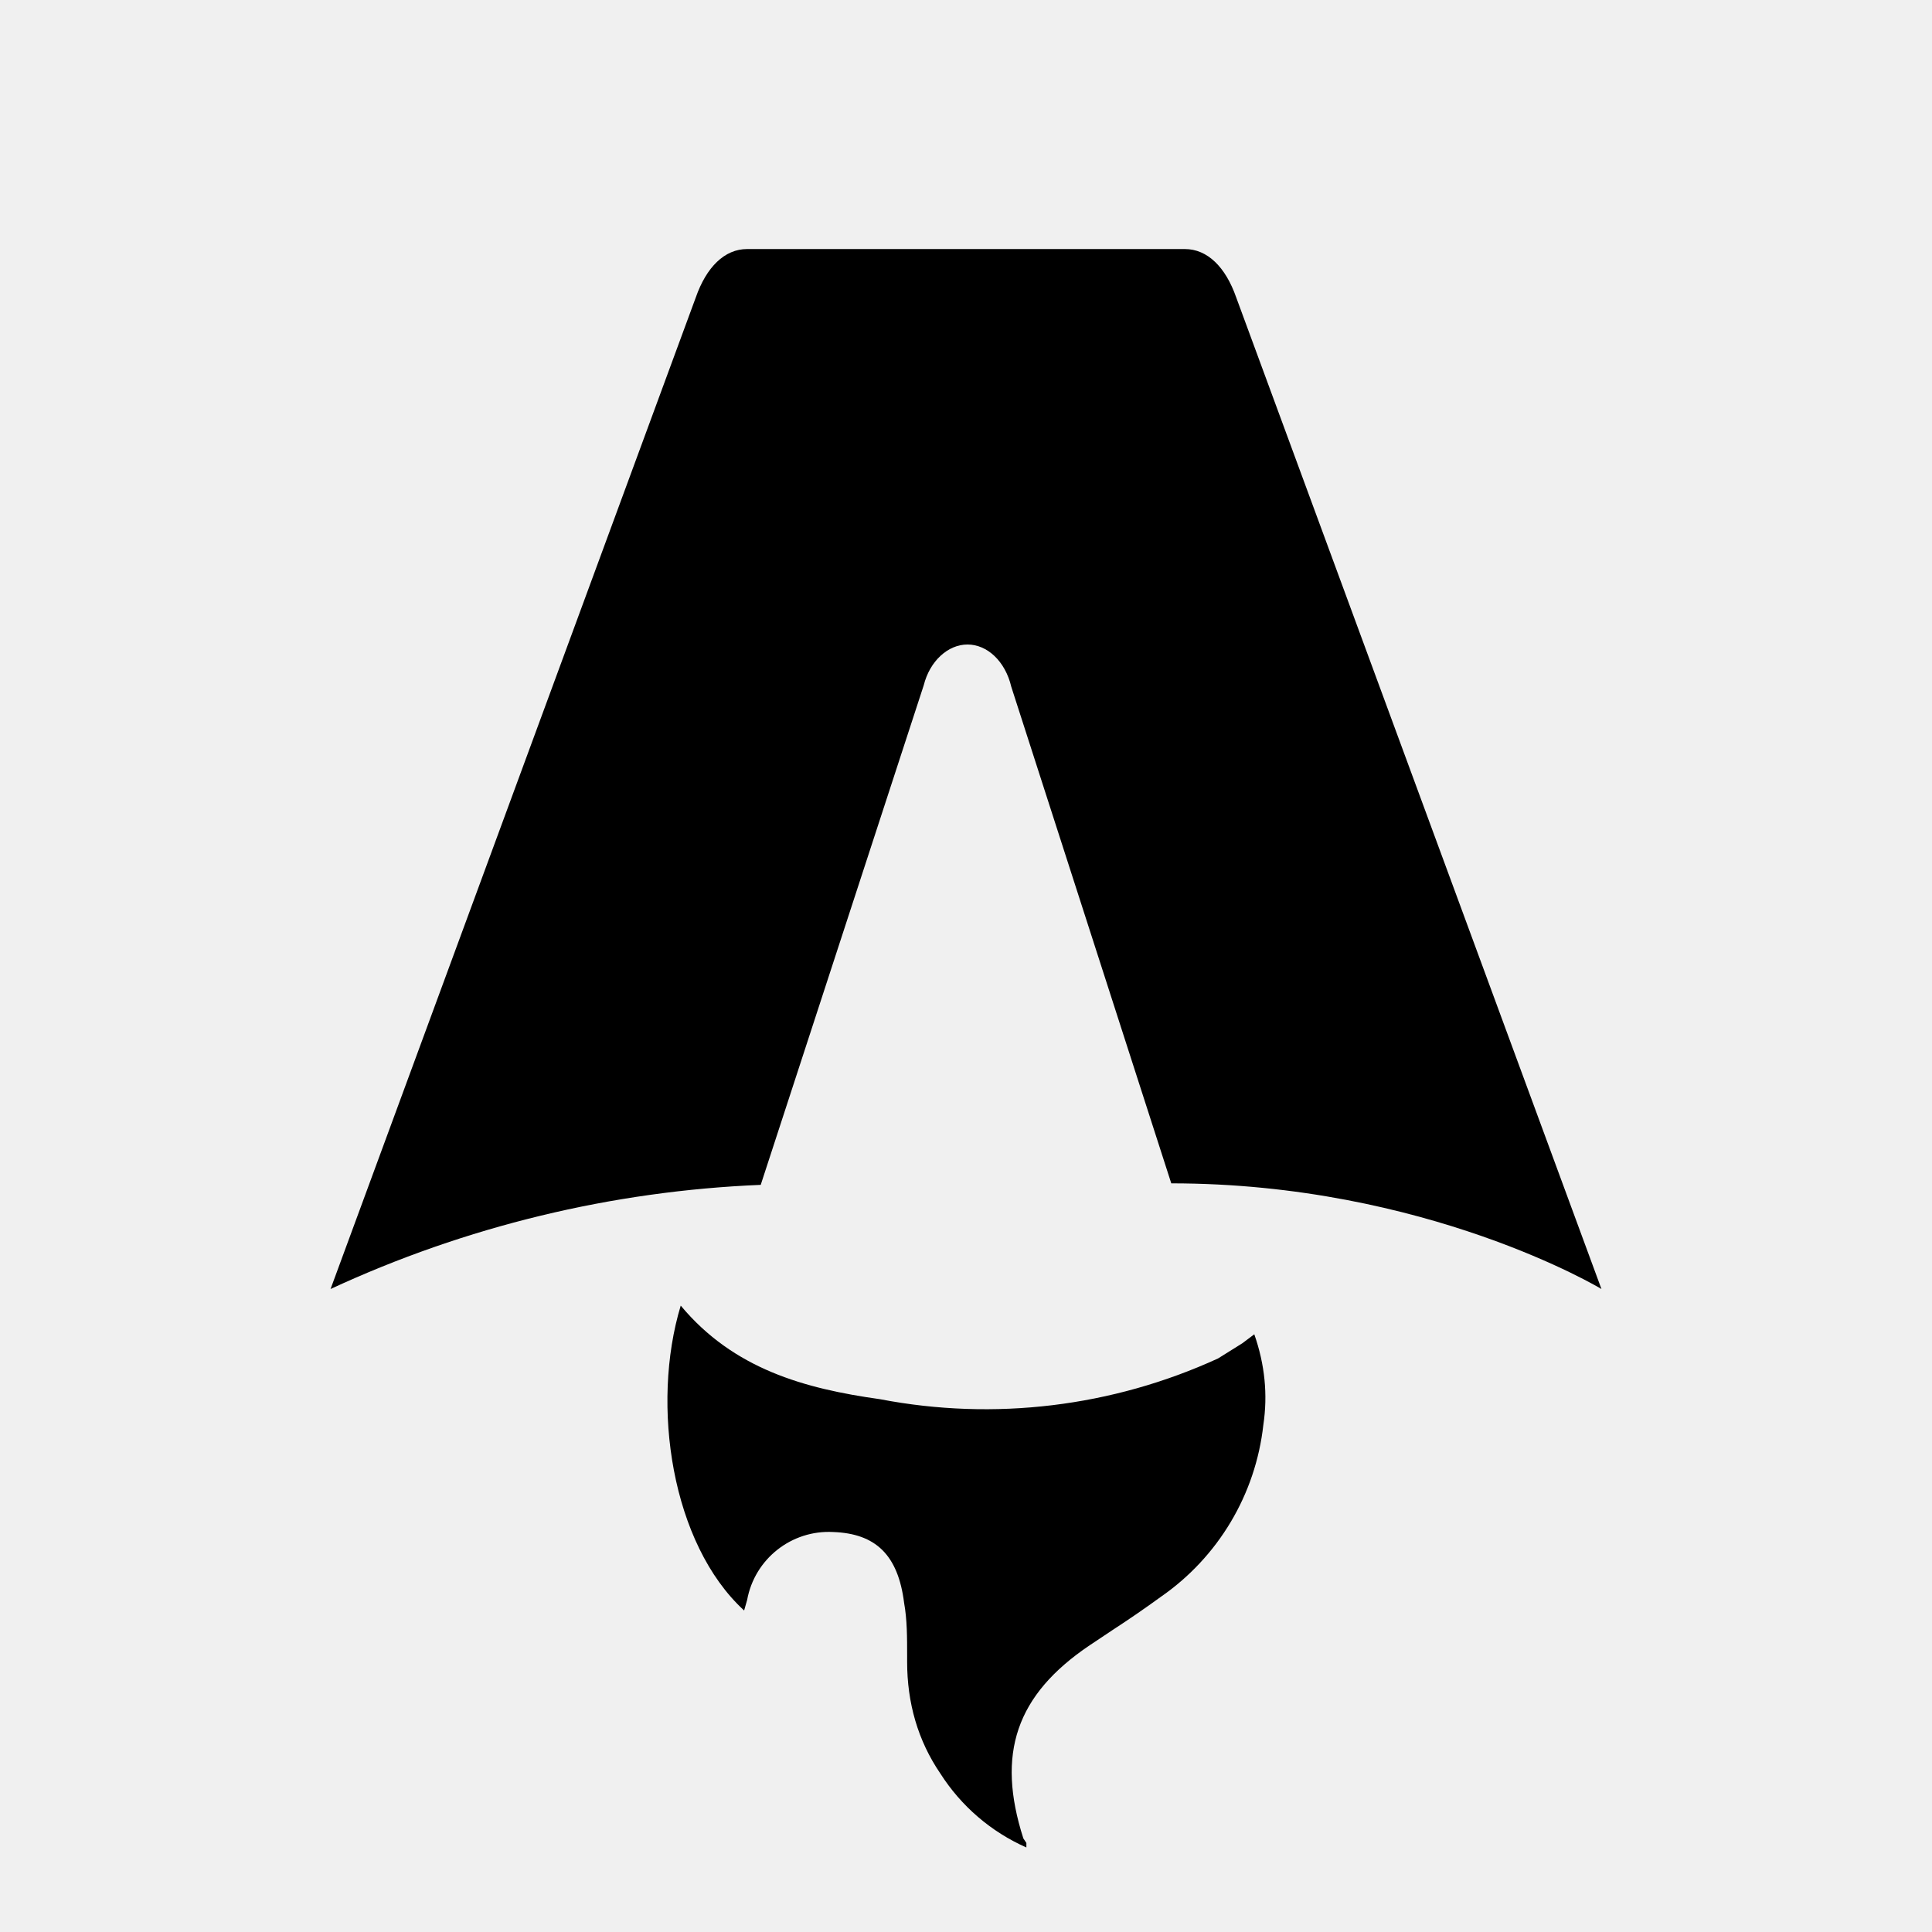
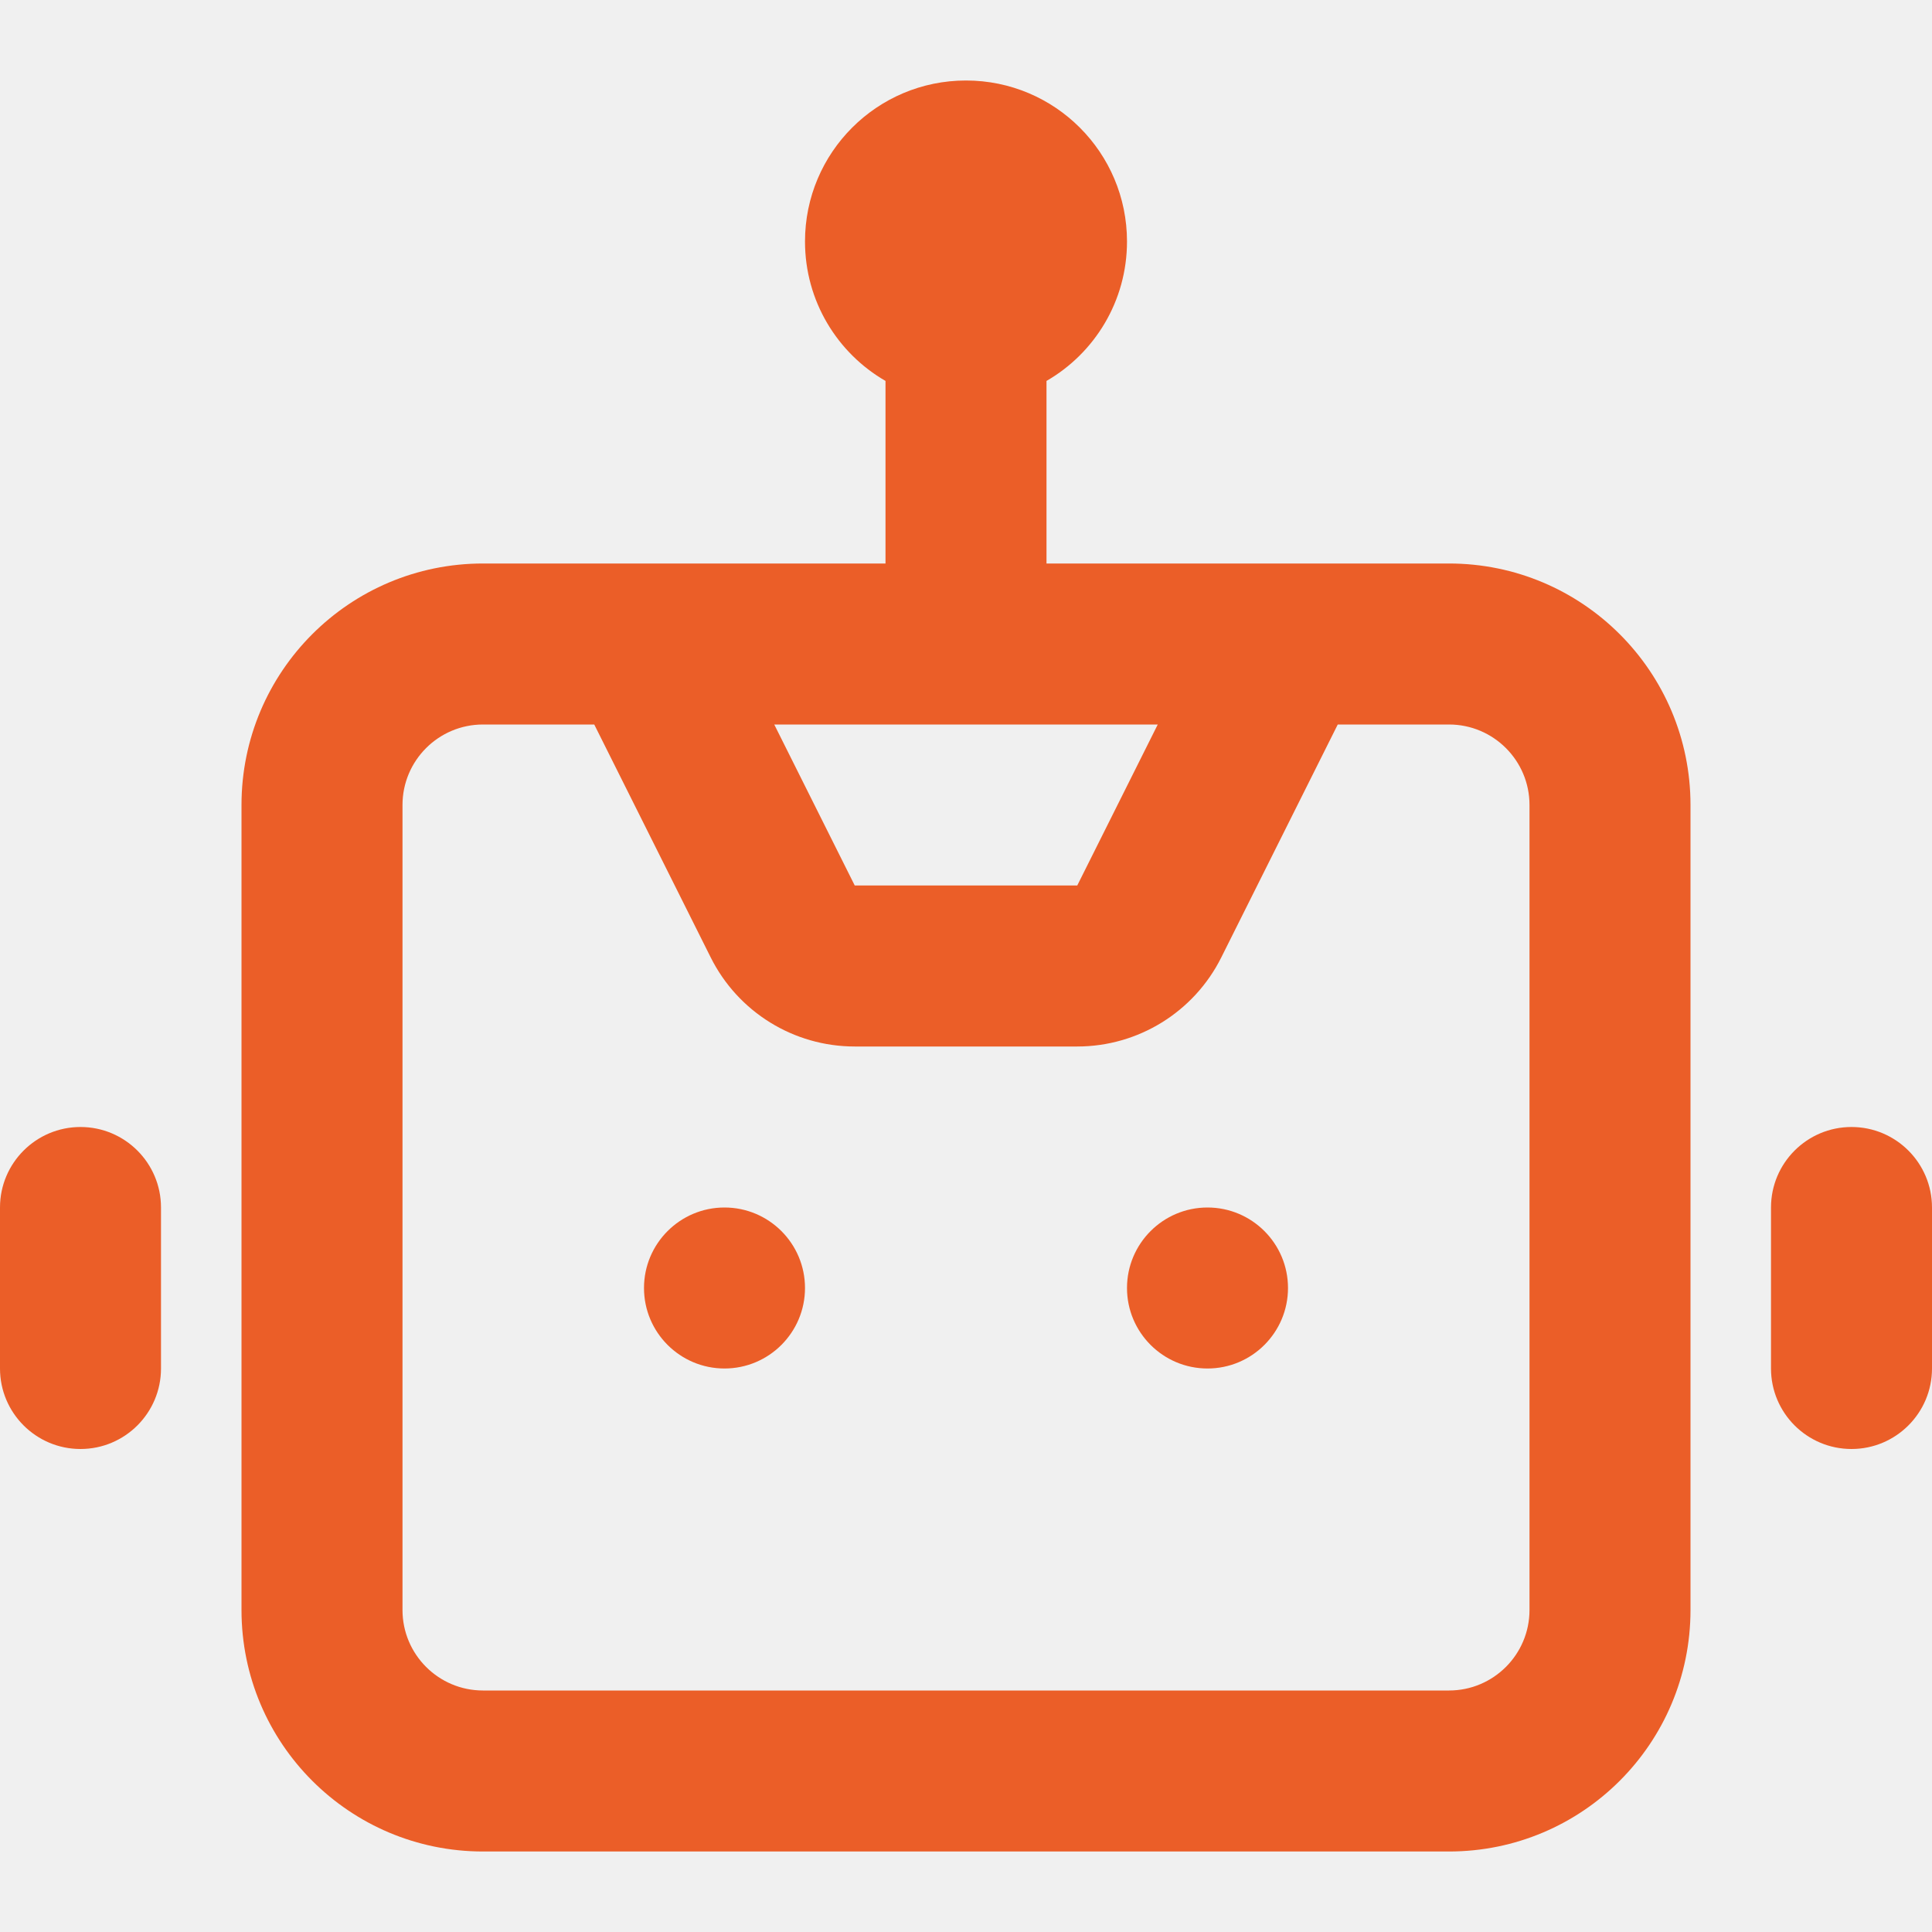
- <svg xmlns="http://www.w3.org/2000/svg" fill="none" viewBox="0 0 128 128">
-   <path d="M50.4 78.5a75.1 75.1 0 0 0-28.5 6.9l24.2-65.7c.7-2 1.9-3.2 3.4-3.2h29c1.5 0 2.7 1.2 3.4 3.2l24.2 65.7s-11.6-7-28.5-7L67 45.5c-.4-1.7-1.6-2.8-2.9-2.8-1.3 0-2.5 1.1-2.9 2.7L50.4 78.5Zm-1.1 28.2Zm-4.2-20.2c-2 6.6-.6 15.8 4.2 20.2a17.5 17.5 0 0 1 .2-.7 5.5 5.5 0 0 1 5.7-4.5c2.8.1 4.3 1.5 4.7 4.7.2 1.1.2 2.3.2 3.5v.4c0 2.7.7 5.2 2.2 7.4a13 13 0 0 0 5.7 4.9v-.3l-.2-.3c-1.8-5.6-.5-9.5 4.4-12.8l1.5-1a73 73 0 0 0 3.2-2.2 16 16 0 0 0 6.8-11.4c.3-2 .1-4-.6-6l-.8.6-1.6 1a37 37 0 0 1-22.4 2.7c-5-.7-9.7-2-13.2-6.2Z" />
-   <style>
-         path { fill: #000; }
-         @media (prefers-color-scheme: dark) {
-             path { fill: #FFF; }
-         }
-     </style>
+ <svg xmlns="http://www.w3.org/2000/svg" width="48" height="48" viewBox="0 0 24 24" fill="none">
+   <g id="SVGRepo_bgCarrier" stroke-width="0" />
+   <g id="SVGRepo_tracerCarrier" stroke-linecap="round" stroke-linejoin="round" />
+   <g id="SVGRepo_iconCarrier">
+     <path d="M9 15C8.448 15 8 15.448 8 16C8 16.552 8.448 17 9 17C9.552 17 10 16.552 10 16C10 15.448 9.552 15 9 15Z" fill="#EB5E28" />
+     <path d="M14 16C14 15.448 14.448 15 15 15C15.552 15 16 15.448 16 16C16 16.552 15.552 17 15 17C14.448 17 14 16.552 14 16Z" fill="#EB5E28" />
+     <path fill-rule="evenodd" clip-rule="evenodd" d="M12 1C10.895 1 10 1.895 10 3C10 3.74 10.402 4.387 11 4.732V7H6C4.343 7 3 8.343 3 10V20C3 21.657 4.343 23 6 23H18C19.657 23 21 21.657 21 20V10C21 8.343 19.657 7 18 7H13V4.732C13.598 4.387 14 3.74 14 3C14 1.895 13.105 1 12 1ZM5 10C5 9.448 5.448 9 6 9H7.382L8.829 11.894C9.168 12.572 9.86 13 10.618 13H13.382C14.139 13 14.832 12.572 15.171 11.894L16.618 9H18C18.552 9 19 9.448 19 10V20C19 20.552 18.552 21 18 21H6C5.448 21 5 20.552 5 20V10ZM13.382 11L14.382 9H9.618L10.618 11H13.382Z" fill="#EB5E28" />
+     <path d="M1 14C0.448 14 0 14.448 0 15V17C0 17.552 0.448 18 1 18C1.552 18 2 17.552 2 17V15C2 14.448 1.552 14 1 14Z" fill="#EB5E28" />
+     <path d="M22 15C22 14.448 22.448 14 23 14C23.552 14 24 14.448 24 15V17C24 17.552 23.552 18 23 18C22.448 18 22 17.552 22 17V15Z" fill="#EB5E28" />
+   </g>
</svg>
